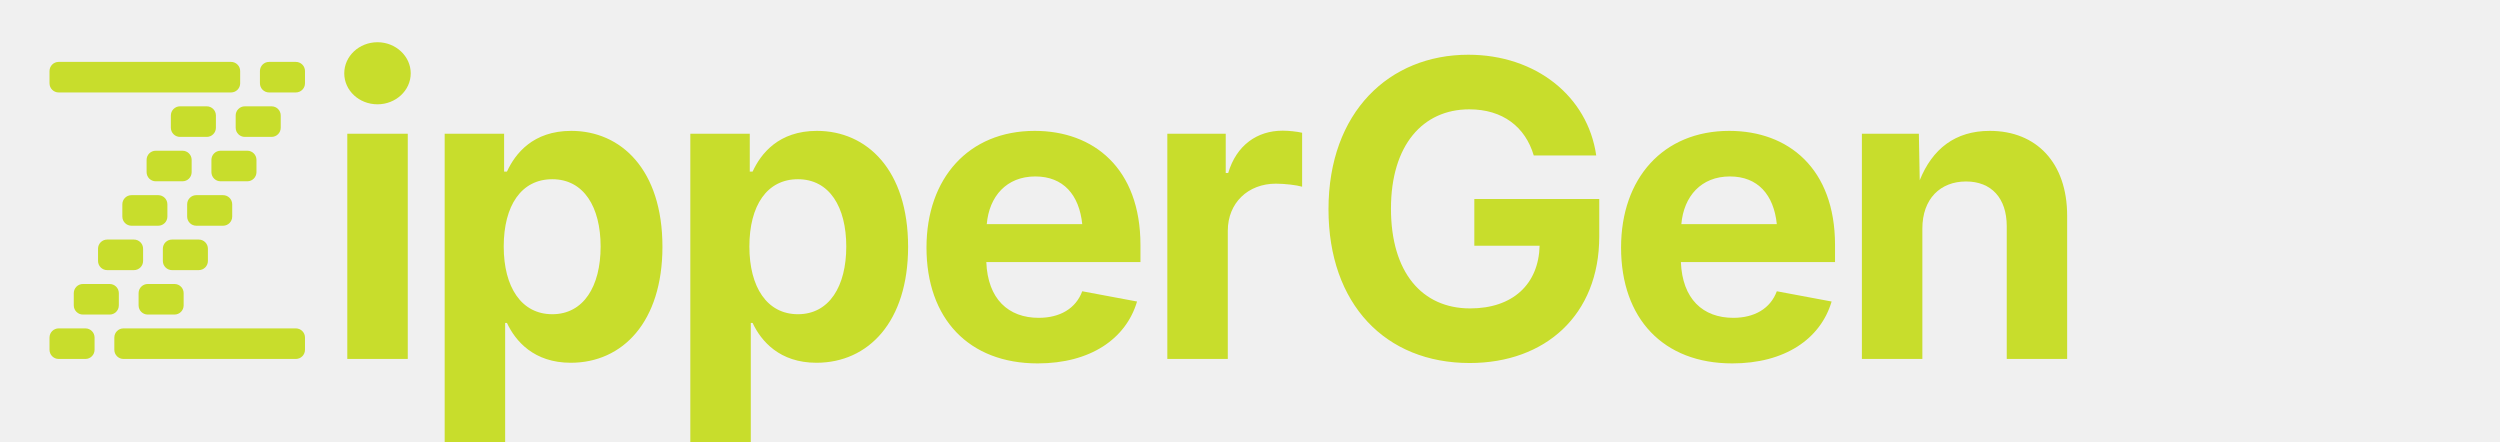
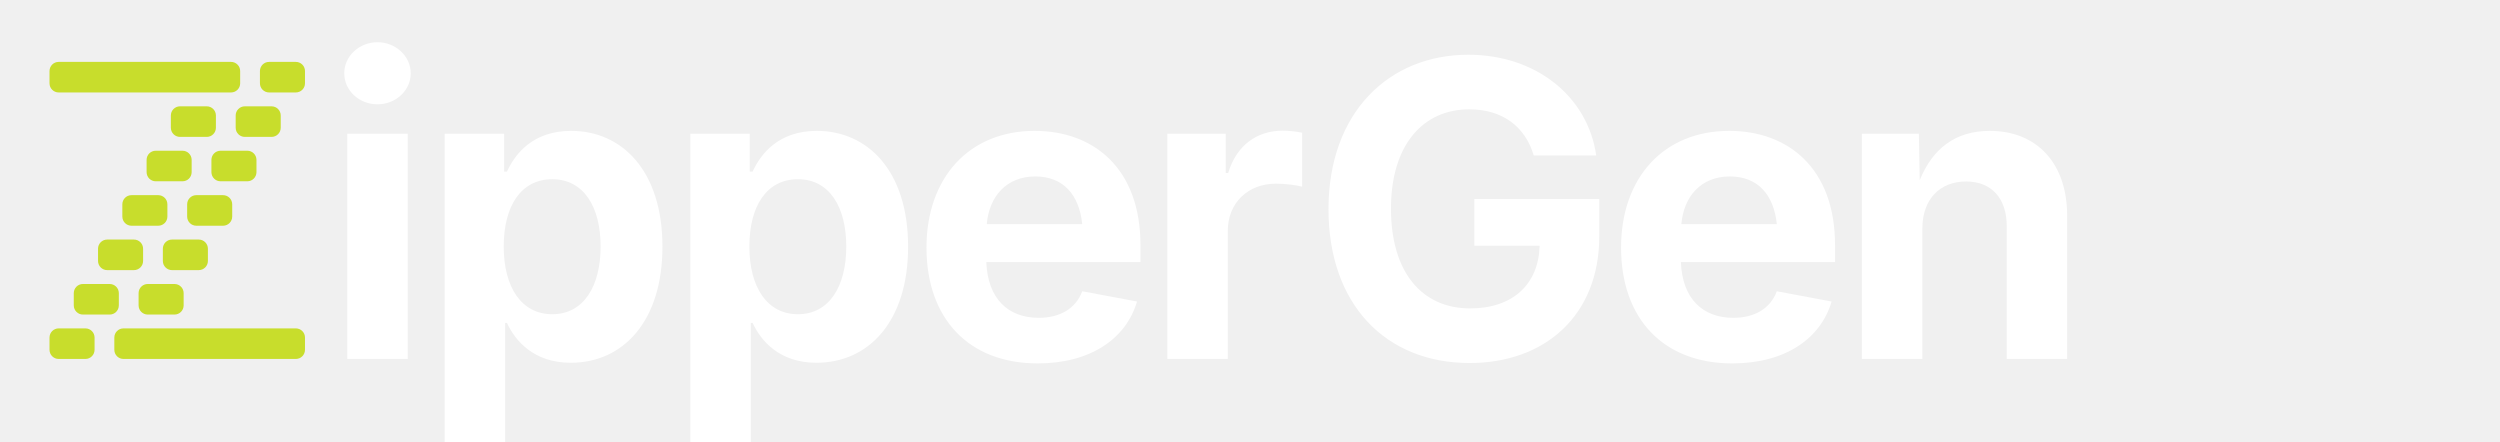
<svg xmlns="http://www.w3.org/2000/svg" viewBox="0 0 605.92 107.00" role="img" aria-label="ZipperGen logo">
  <g transform="translate(12,15)">
    <rect x="0.00" y="0.00" width="46.21" height="7.41" rx="2.22" fill="#C8DD2C" />
    <rect x="51.00" y="0.00" width="10.92" height="7.41" rx="2.22" fill="#C8DD2C" />
    <rect x="29.41" y="10.77" width="10.92" height="7.41" rx="2.22" fill="#C8DD2C" />
    <rect x="45.12" y="10.77" width="10.92" height="7.41" rx="2.22" fill="#C8DD2C" />
    <rect x="23.53" y="21.53" width="10.92" height="7.41" rx="2.22" fill="#C8DD2C" />
    <rect x="39.24" y="21.53" width="10.92" height="7.41" rx="2.22" fill="#C8DD2C" />
    <rect x="17.65" y="32.30" width="10.92" height="7.41" rx="2.22" fill="#C8DD2C" />
    <rect x="33.36" y="32.30" width="10.92" height="7.41" rx="2.22" fill="#C8DD2C" />
    <rect x="11.76" y="43.06" width="10.92" height="7.41" rx="2.22" fill="#C8DD2C" />
    <rect x="27.47" y="43.06" width="10.92" height="7.41" rx="2.22" fill="#C8DD2C" />
    <rect x="5.88" y="53.83" width="10.92" height="7.41" rx="2.22" fill="#C8DD2C" />
    <rect x="21.59" y="53.83" width="10.92" height="7.41" rx="2.22" fill="#C8DD2C" />
    <rect x="0.00" y="64.59" width="10.92" height="7.41" rx="2.22" fill="#C8DD2C" />
    <rect x="15.71" y="64.59" width="46.21" height="7.41" rx="2.22" fill="#C8DD2C" />
  </g>
-   <text x="77.92" y="87.00" font-family="Space Grotesk, -apple-system, BlinkMacSystemFont, Inter, system-ui, sans-serif" font-weight="700" font-size="100" letter-spacing="-3.5" fill="#C8DD2C">ipper<tspan fill="#C8DD2C">Gen</tspan>
+   <text x="77.92" y="87.00" font-family="Space Grotesk, -apple-system, BlinkMacSystemFont, Inter, system-ui, sans-serif" font-weight="700" font-size="100" letter-spacing="-3.5" fill="#FFFFFF">ipper<tspan fill="#FFFFFF">Gen</tspan>
  </text>
</svg>
